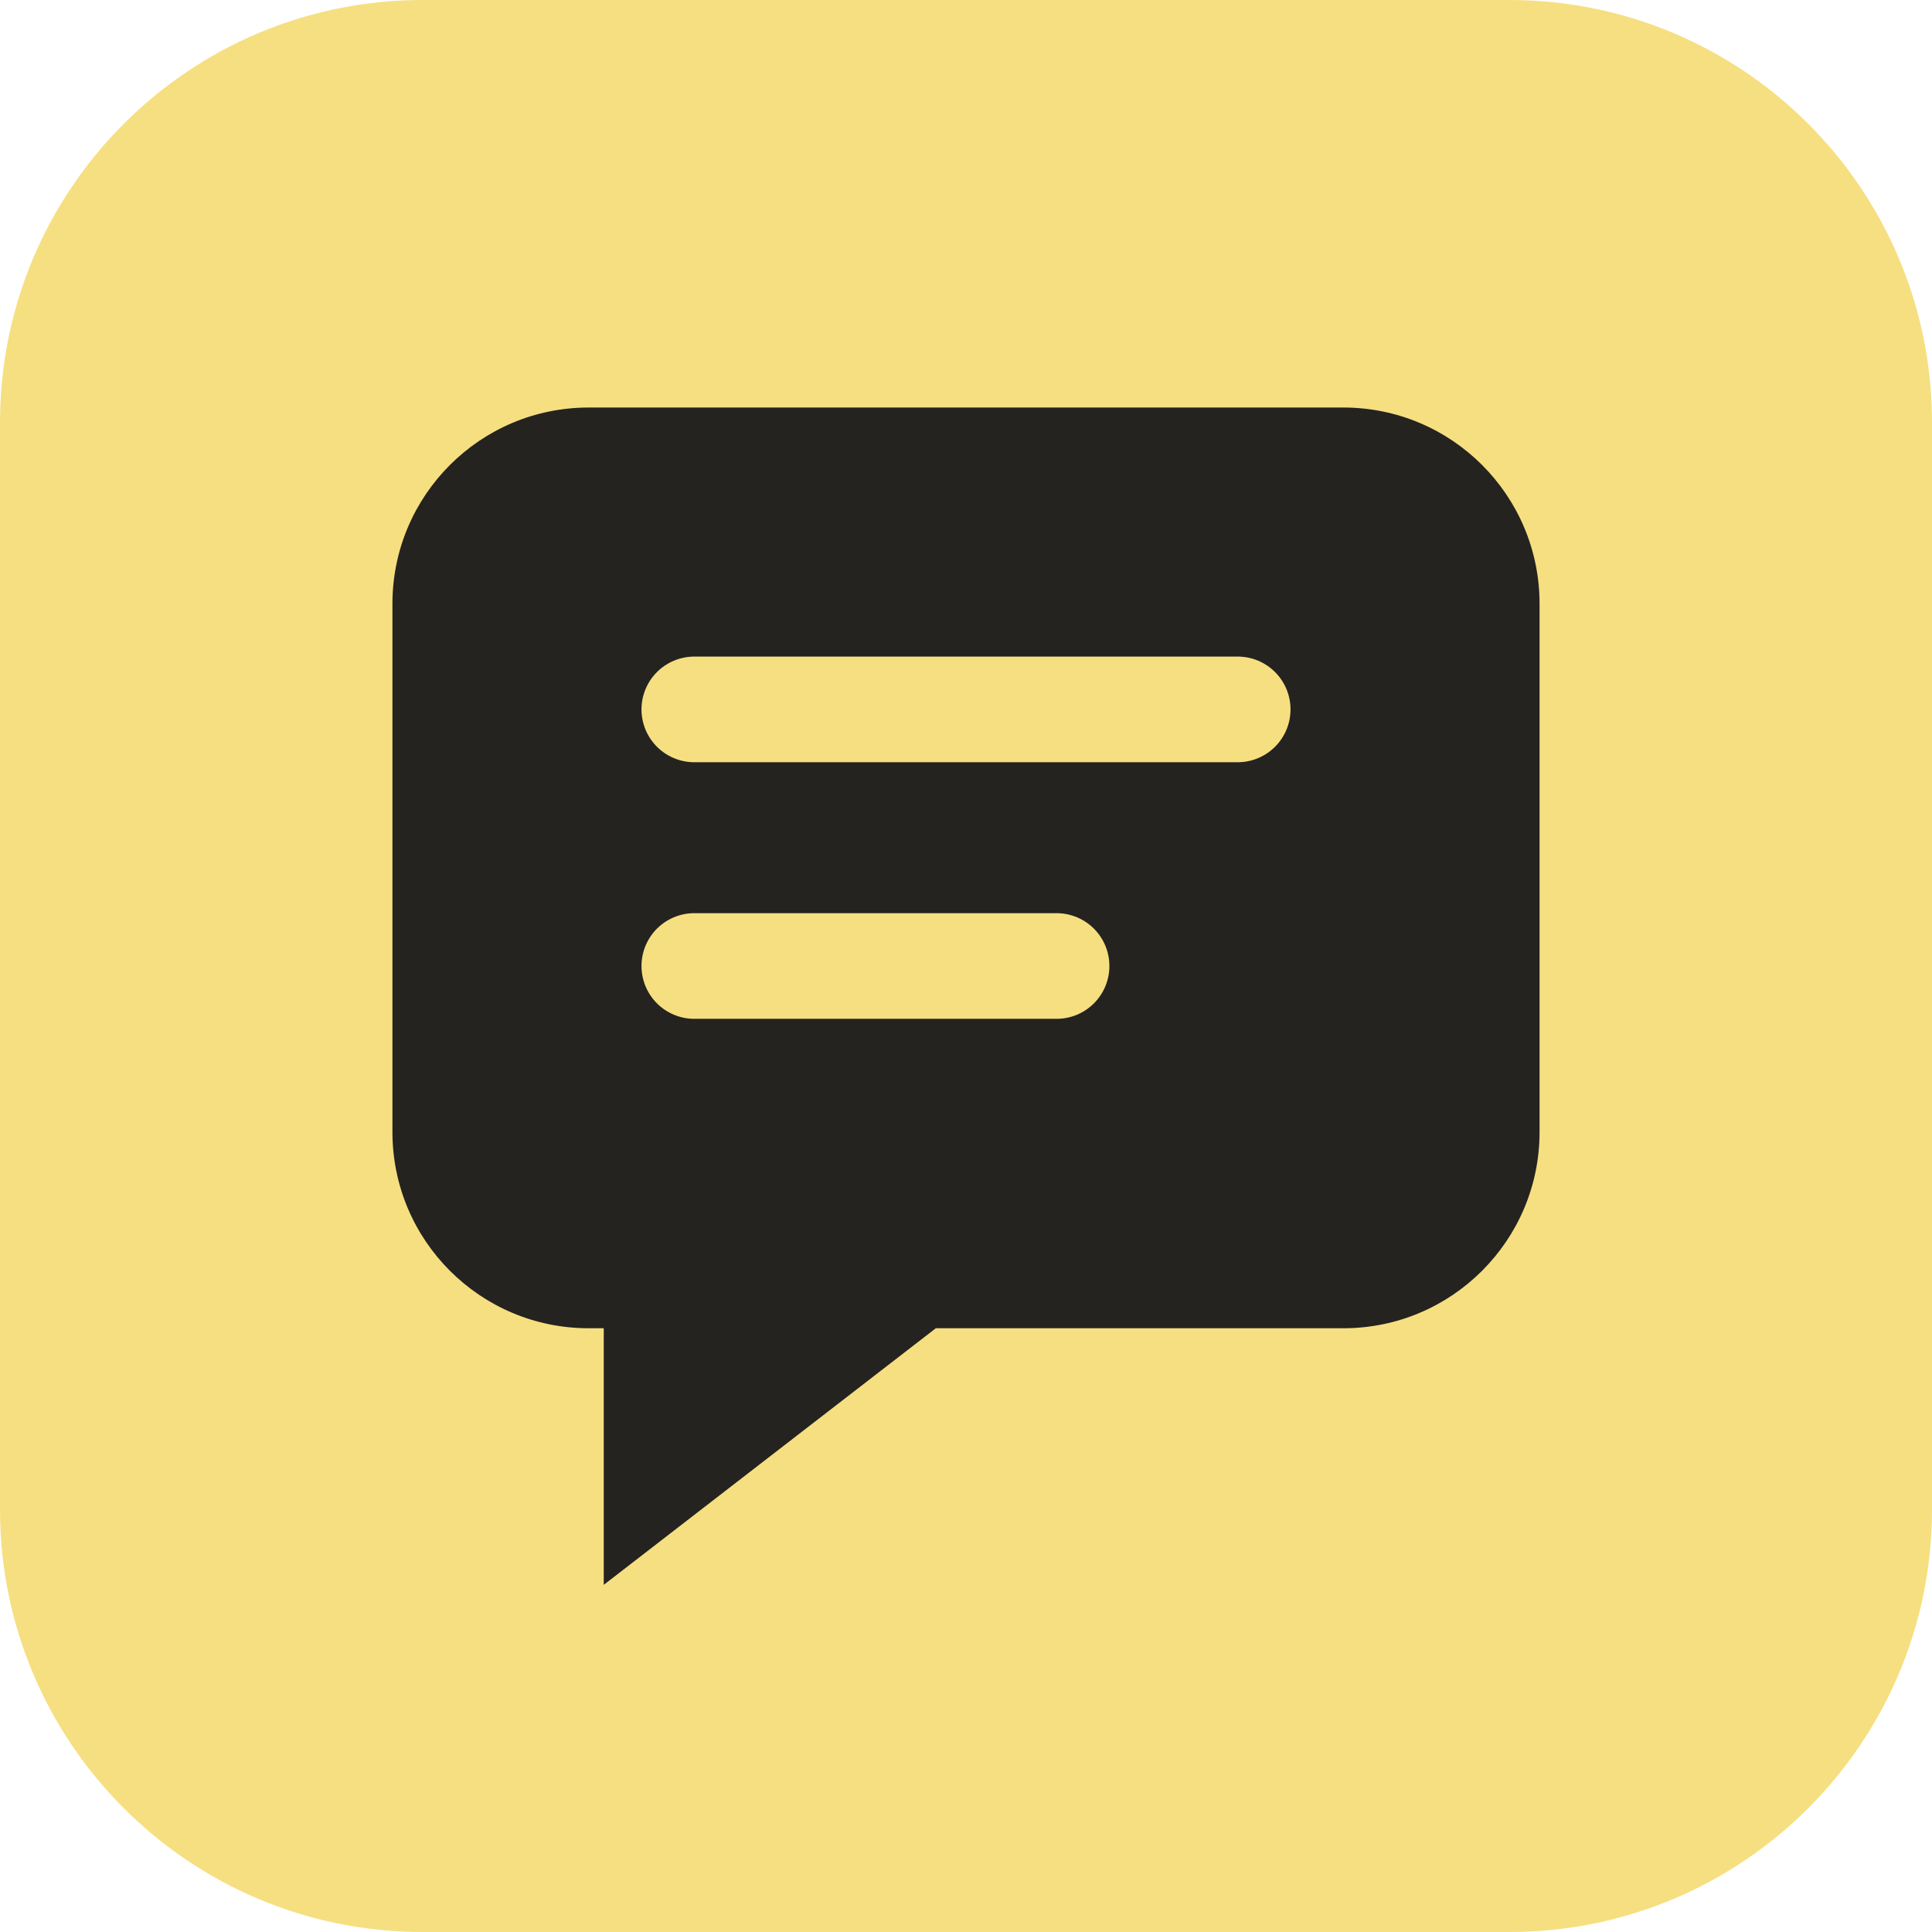
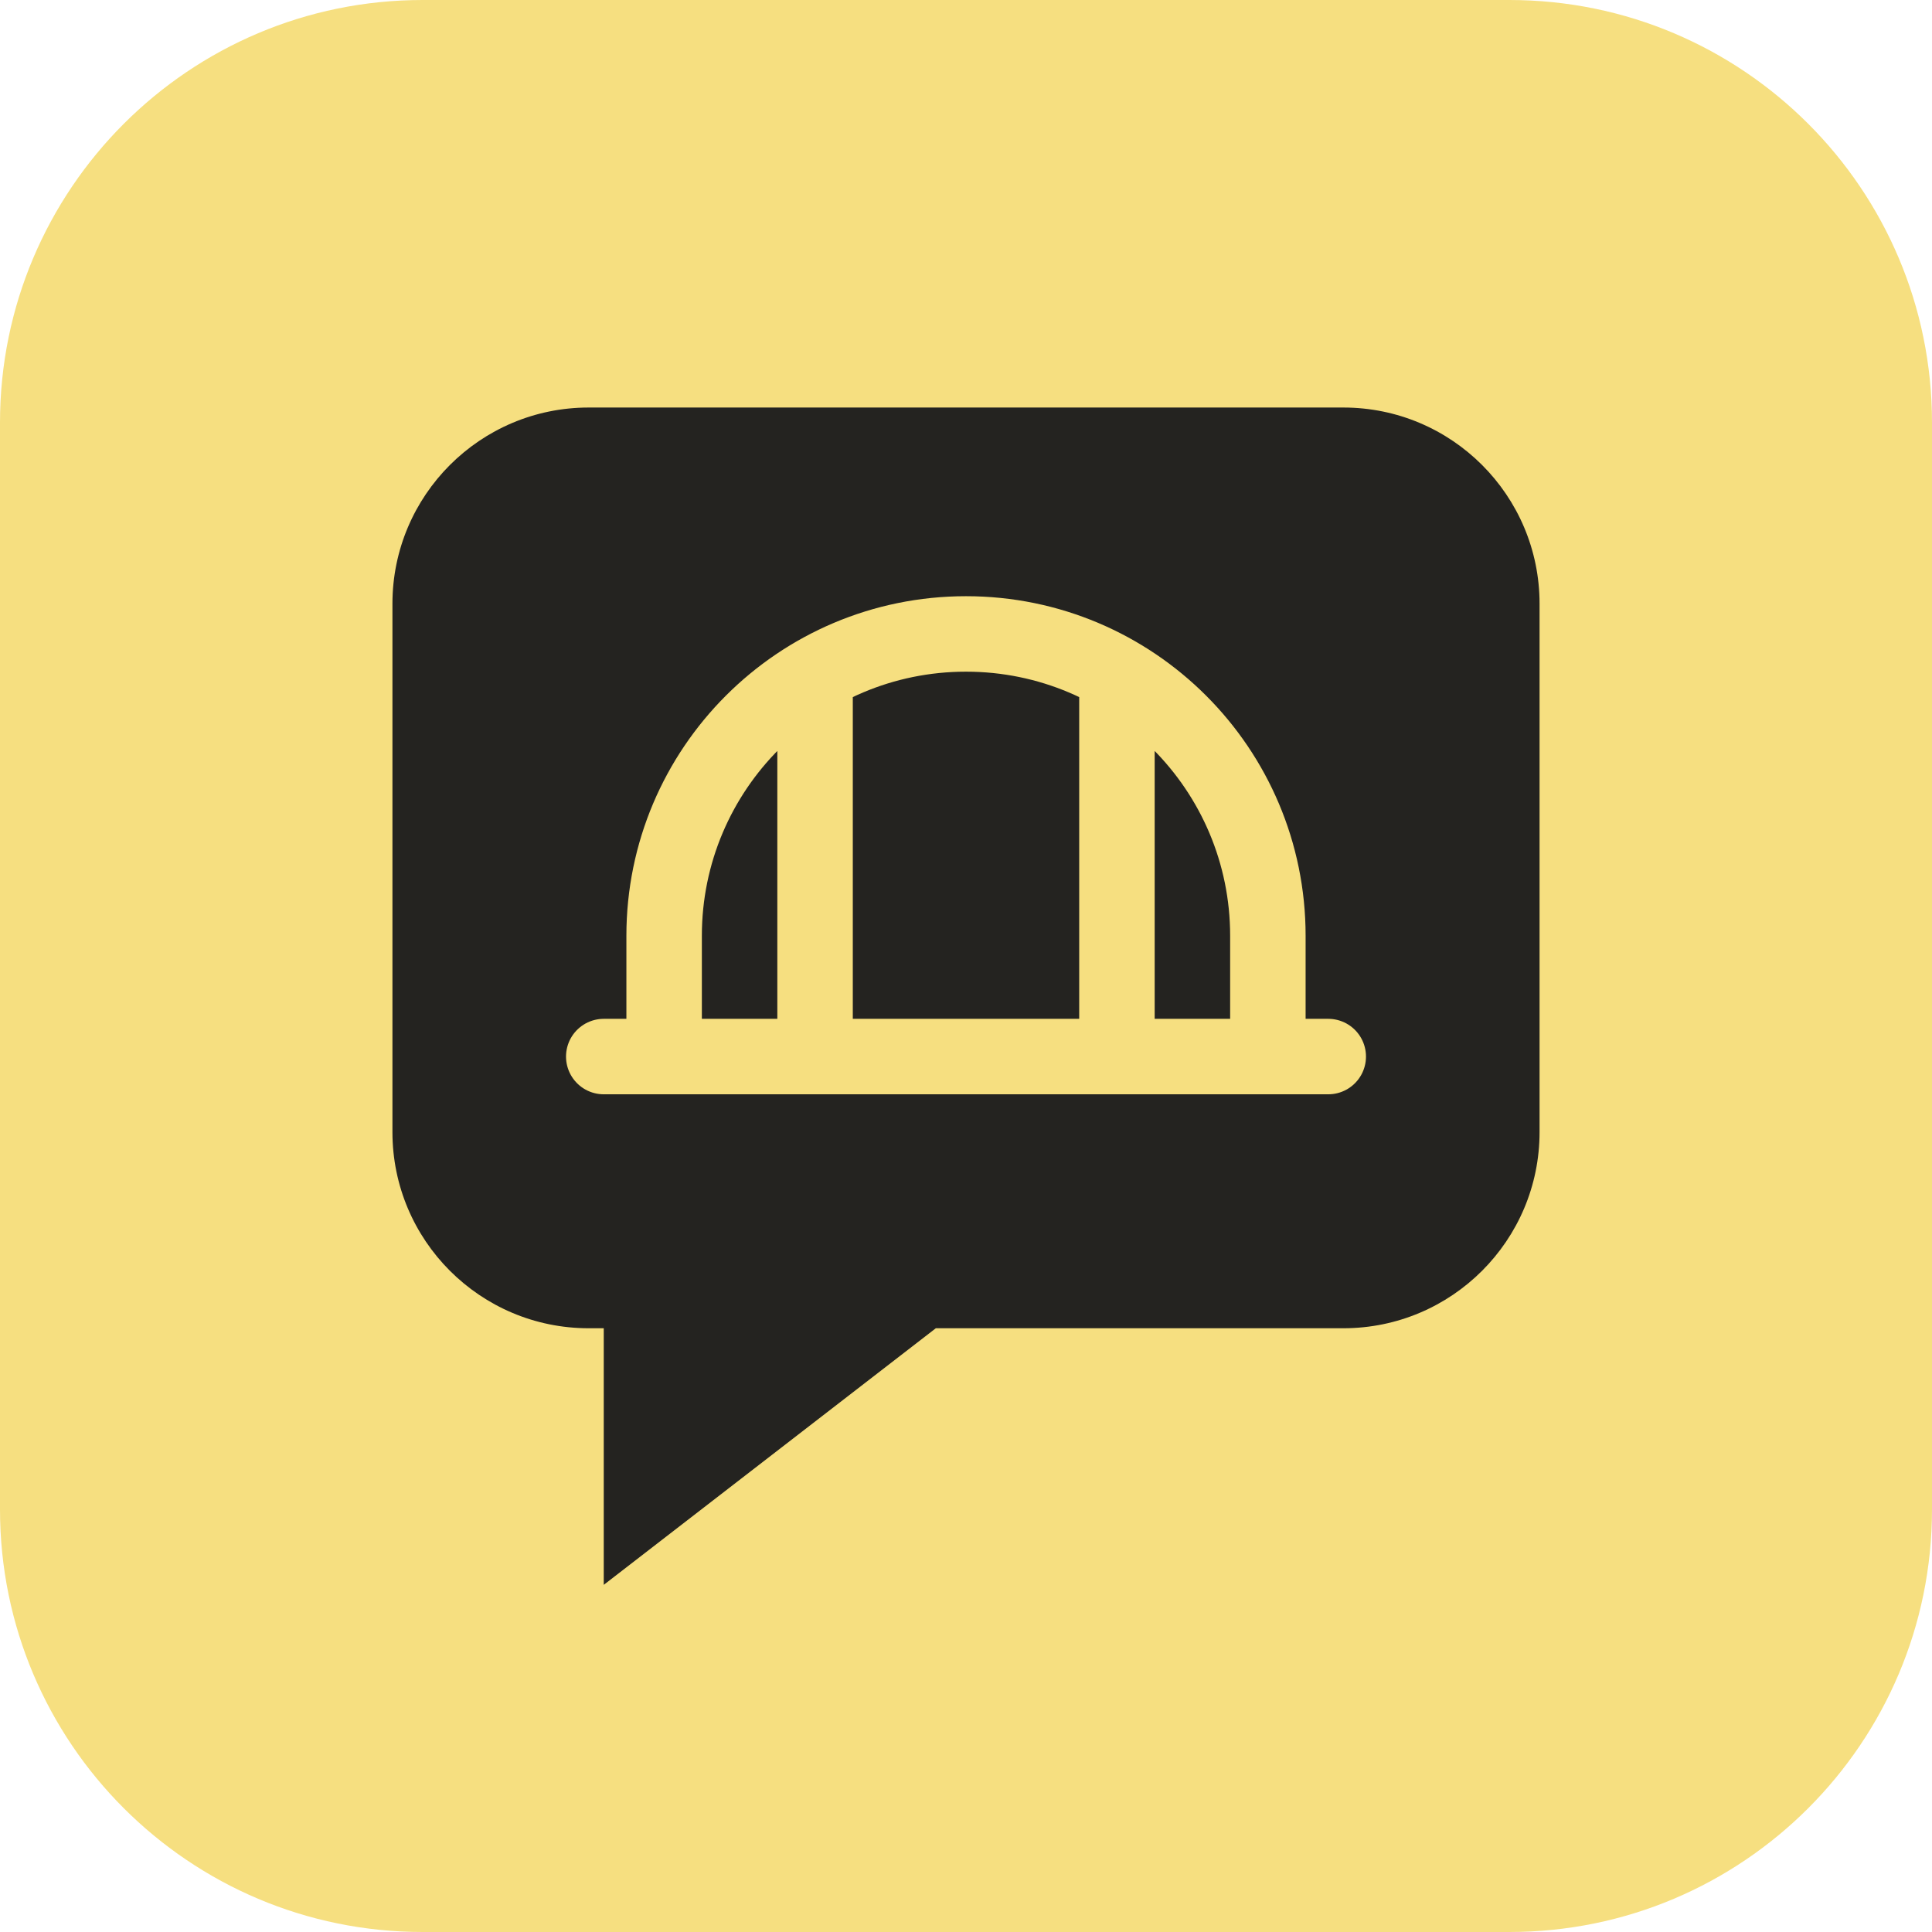
<svg xmlns="http://www.w3.org/2000/svg" width="128" height="128" viewBox="0 0 128 128" role="img" aria-labelledby="title desc">
  <rect width="128" height="128" rx="28" fill="#f6df80" />
  <path d="M39 27h50a13 13 0 0 1 13 13v35a13 13 0 0 1-13 13H62l-22 17V88h-1a13 13 0 0 1-13-13V40a13 13 0 0 1 13-13Z" fill="#242320" />
-   <path d="M46 47h36M46 64h24" fill="none" stroke="#f6df80" stroke-width="7" stroke-linecap="round" />
+   <path d="M44 70V62a20 20 0 0 1 40 0v8M40 70h48M54 45v25M74 45v25" fill="none" stroke="#f6df80" stroke-width="5" stroke-linecap="round" stroke-linejoin="round" />
</svg>
